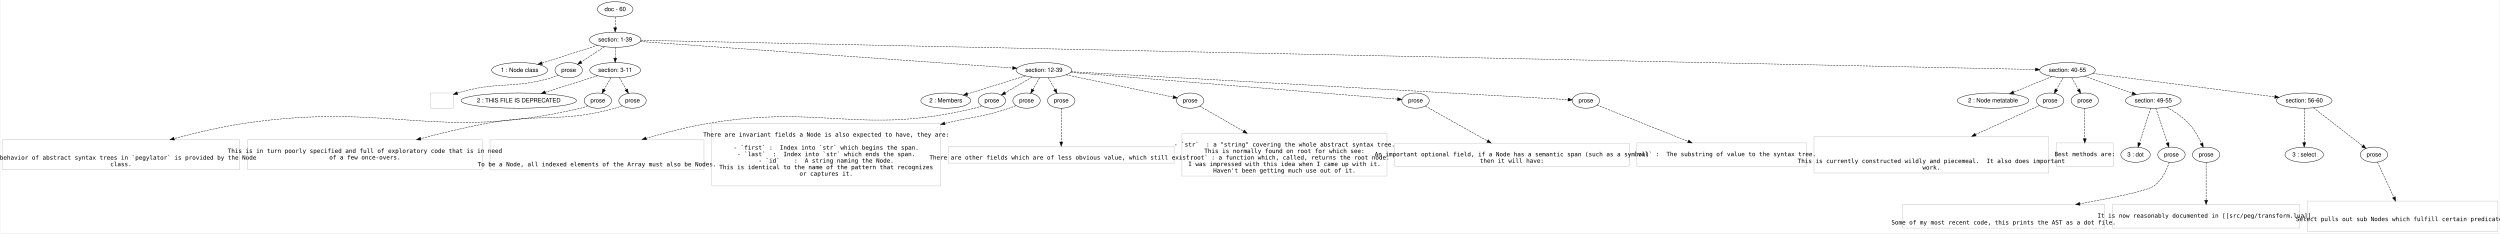
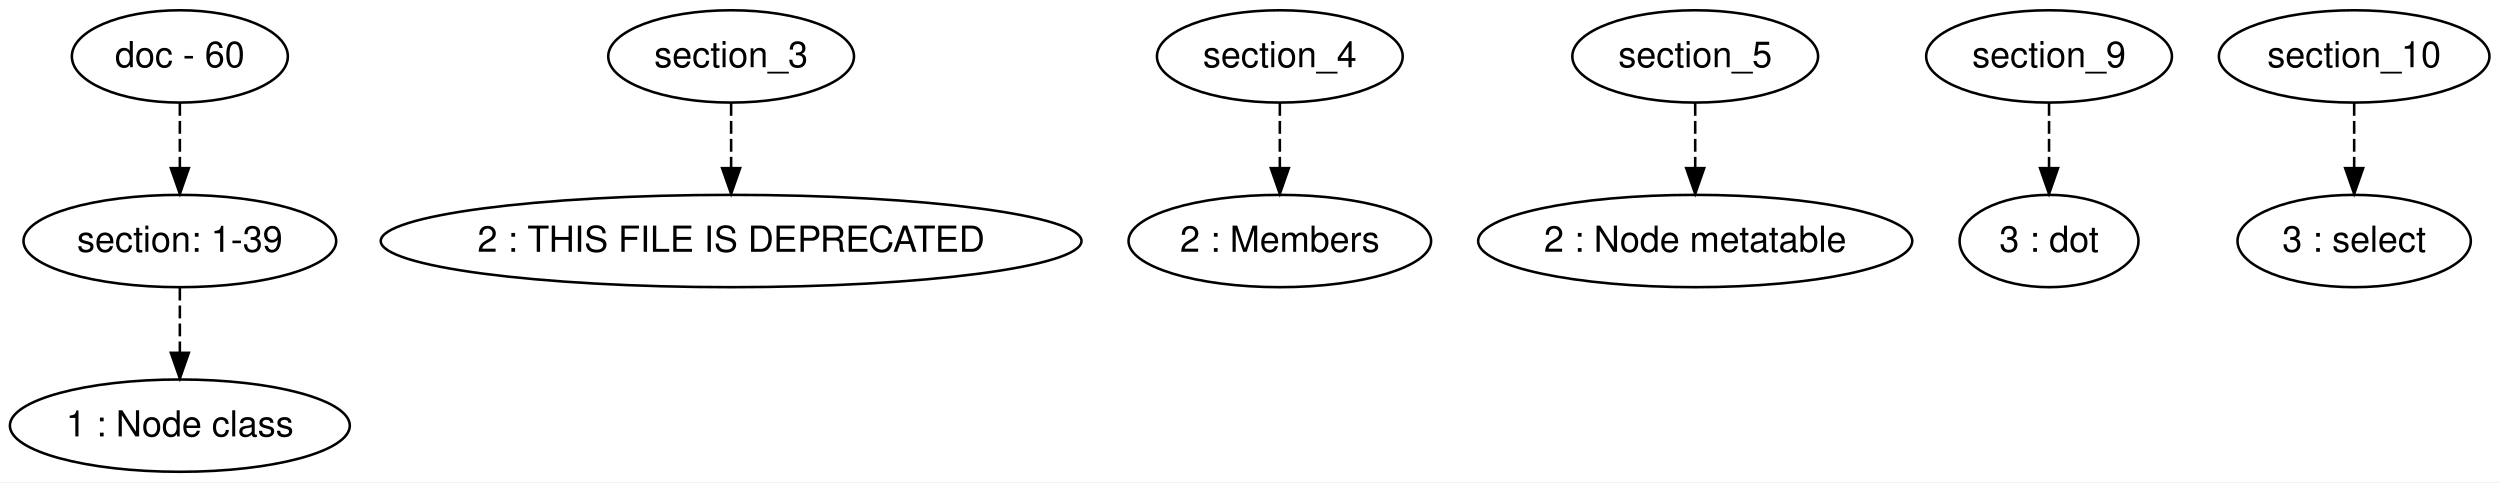
- <svg xmlns="http://www.w3.org/2000/svg" width="5911pt" height="551pt" viewBox="0.00 0.00 5911.00 551.20">
-   <g id="graph0" class="graph" transform="scale(1 1) rotate(0) translate(4 547.2002)">
-     <polygon fill="#ffffff" stroke="transparent" points="-4,4 -4,-547.2 5907,-547.2 5907,4 -4,4" />
+ <svg xmlns="http://www.w3.org/2000/svg" width="975pt" height="188pt" viewBox="0.00 0.00 975.02 188.00">
+   <g id="graph0" class="graph" transform="scale(1 1) rotate(0) translate(4 184)">
+     <polygon fill="#ffffff" stroke="transparent" points="-4,4 -4,-184 971.025,-184 971.025,4 -4,4" />
    <g id="node1" class="node">
-       <ellipse fill="none" stroke="#000000" cx="1450" cy="-525.2" rx="42.122" ry="18" />
-       <text text-anchor="middle" x="1450" y="-521" font-family="Helvetica,sans-Serif" font-size="14.00" fill="#000000">doc - 60</text>
+       <ellipse fill="none" stroke="#000000" cx="66.143" cy="-162" rx="42.122" ry="18" />
+       <text text-anchor="middle" x="66.143" y="-157.8" font-family="Helvetica,sans-Serif" font-size="14.00" fill="#000000">doc - 60</text>
    </g>
    <g id="node2" class="node">
-       <ellipse fill="none" stroke="#000000" cx="1450" cy="-453.2" rx="60.983" ry="18" />
-       <text text-anchor="middle" x="1450" y="-449" font-family="Helvetica,sans-Serif" font-size="14.00" fill="#000000">section: 1-39</text>
+       <ellipse fill="none" stroke="#000000" cx="66.143" cy="-90" rx="60.983" ry="18" />
+       <text text-anchor="middle" x="66.143" y="-85.8" font-family="Helvetica,sans-Serif" font-size="14.00" fill="#000000">section: 1-39</text>
    </g>
    <g id="edge1" class="edge">
-       <path fill="none" stroke="#000000" stroke-dasharray="5,2" d="M1450,-507.032C1450,-499.331 1450,-490.175 1450,-481.617" />
-       <polygon fill="#000000" stroke="#000000" points="1453.5,-481.613 1450,-471.613 1446.5,-481.614 1453.5,-481.613" />
+       <path fill="none" stroke="#000000" stroke-dasharray="5,2" d="M66.143,-143.831C66.143,-136.131 66.143,-126.974 66.143,-118.417" />
+       <polygon fill="#000000" stroke="#000000" points="69.643,-118.413 66.143,-108.413 62.643,-118.413 69.643,-118.413" />
    </g>
    <g id="node3" class="node">
-       <ellipse fill="none" stroke="#000000" cx="1224" cy="-381.2" rx="66.286" ry="18" />
-       <text text-anchor="middle" x="1224" y="-377" font-family="Helvetica,sans-Serif" font-size="14.00" fill="#000000">1 : Node class</text>
+       <ellipse fill="none" stroke="#000000" cx="66.143" cy="-18" rx="66.286" ry="18" />
+       <text text-anchor="middle" x="66.143" y="-13.8" font-family="Helvetica,sans-Serif" font-size="14.00" fill="#000000">1 : Node class</text>
    </g>
    <g id="edge2" class="edge">
-       <path fill="none" stroke="#000000" stroke-dasharray="5,2" d="M1408.548,-439.994C1371.465,-428.18 1316.918,-410.803 1276.739,-398.002" />
-       <polygon fill="#000000" stroke="#000000" points="1277.702,-394.636 1267.112,-394.935 1275.577,-401.305 1277.702,-394.636" />
+       <path fill="none" stroke="#000000" stroke-dasharray="5,2" d="M66.143,-71.831C66.143,-64.131 66.143,-54.974 66.143,-46.417" />
+       <polygon fill="#000000" stroke="#000000" points="69.643,-46.413 66.143,-36.413 62.643,-46.413 69.643,-46.413" />
    </g>
    <g id="node4" class="node">
-       <ellipse fill="none" stroke="#000000" cx="1340" cy="-381.2" rx="32.459" ry="18" />
-       <text text-anchor="middle" x="1340" y="-377" font-family="Helvetica,sans-Serif" font-size="14.00" fill="#000000">prose</text>
+       <ellipse fill="none" stroke="#000000" cx="281.143" cy="-162" rx="47.927" ry="18" />
+       <text text-anchor="middle" x="281.143" y="-157.8" font-family="Helvetica,sans-Serif" font-size="14.00" fill="#000000">section_3</text>
+     </g>
+     <g id="node5" class="node">
+       <ellipse fill="none" stroke="#000000" cx="281.143" cy="-90" rx="136.651" ry="18" />
+       <text text-anchor="middle" x="281.143" y="-85.8" font-family="Helvetica,sans-Serif" font-size="14.00" fill="#000000">2 : THIS FILE IS DEPRECATED</text>
    </g>
    <g id="edge3" class="edge">
-       <path fill="none" stroke="#000000" stroke-dasharray="5,2" d="M1424.764,-436.682C1408.343,-425.934 1386.858,-411.871 1369.628,-400.593" />
-       <polygon fill="#000000" stroke="#000000" points="1371.338,-397.53 1361.055,-394.981 1367.505,-403.387 1371.338,-397.53" />
+       <path fill="none" stroke="#000000" stroke-dasharray="5,2" d="M281.143,-143.831C281.143,-136.131 281.143,-126.974 281.143,-118.417" />
+       <polygon fill="#000000" stroke="#000000" points="284.643,-118.413 281.143,-108.413 277.643,-118.413 284.643,-118.413" />
    </g>
-     <g id="node5" class="node">
-       <ellipse fill="none" stroke="#000000" cx="1450" cy="-381.2" rx="60.178" ry="18" />
-       <text text-anchor="middle" x="1450" y="-377" font-family="Helvetica,sans-Serif" font-size="14.00" fill="#000000">section: 3-11</text>
+     <g id="node6" class="node">
+       <ellipse fill="none" stroke="#000000" cx="495.143" cy="-162" rx="47.927" ry="18" />
+       <text text-anchor="middle" x="495.143" y="-157.8" font-family="Helvetica,sans-Serif" font-size="14.00" fill="#000000">section_4</text>
+     </g>
+     <g id="node7" class="node">
+       <ellipse fill="none" stroke="#000000" cx="495.143" cy="-90" rx="59.003" ry="18" />
+       <text text-anchor="middle" x="495.143" y="-85.8" font-family="Helvetica,sans-Serif" font-size="14.00" fill="#000000">2 : Members</text>
    </g>
    <g id="edge4" class="edge">
-       <path fill="none" stroke="#000000" stroke-dasharray="5,2" d="M1450,-435.032C1450,-427.331 1450,-418.175 1450,-409.617" />
-       <polygon fill="#000000" stroke="#000000" points="1453.5,-409.613 1450,-399.613 1446.5,-409.614 1453.5,-409.613" />
+       <path fill="none" stroke="#000000" stroke-dasharray="5,2" d="M495.143,-143.831C495.143,-136.131 495.143,-126.974 495.143,-118.417" />
+       <polygon fill="#000000" stroke="#000000" points="498.643,-118.413 495.143,-108.413 491.643,-118.413 498.643,-118.413" />
    </g>
-     <g id="node6" class="node">
-       <ellipse fill="none" stroke="#000000" cx="2464" cy="-381.2" rx="65.819" ry="18" />
-       <text text-anchor="middle" x="2464" y="-377" font-family="Helvetica,sans-Serif" font-size="14.00" fill="#000000">section: 12-39</text>
+     <g id="node8" class="node">
+       <ellipse fill="none" stroke="#000000" cx="657.143" cy="-162" rx="47.927" ry="18" />
+       <text text-anchor="middle" x="657.143" y="-157.8" font-family="Helvetica,sans-Serif" font-size="14.00" fill="#000000">section_5</text>
+     </g>
+     <g id="node9" class="node">
+       <ellipse fill="none" stroke="#000000" cx="657.143" cy="-90" rx="84.663" ry="18" />
+       <text text-anchor="middle" x="657.143" y="-85.8" font-family="Helvetica,sans-Serif" font-size="14.00" fill="#000000">2 : Node metatable</text>
    </g>
    <g id="edge5" class="edge">
-       <path fill="none" stroke="#000000" stroke-dasharray="5,2" d="M1509.272,-448.992C1684.162,-436.573 2197.798,-400.102 2390.149,-386.444" />
-       <polygon fill="#000000" stroke="#000000" points="2390.435,-389.933 2400.162,-385.733 2389.939,-382.95 2390.435,-389.933" />
+       <path fill="none" stroke="#000000" stroke-dasharray="5,2" d="M657.143,-143.831C657.143,-136.131 657.143,-126.974 657.143,-118.417" />
+       <polygon fill="#000000" stroke="#000000" points="660.643,-118.413 657.143,-108.413 653.643,-118.413 660.643,-118.413" />
    </g>
-     <g id="node7" class="node">
-       <ellipse fill="none" stroke="#000000" cx="4885" cy="-381.2" rx="65.819" ry="18" />
-       <text text-anchor="middle" x="4885" y="-377" font-family="Helvetica,sans-Serif" font-size="14.00" fill="#000000">section: 40-55</text>
+     <g id="node10" class="node">
+       <ellipse fill="none" stroke="#000000" cx="795.143" cy="-162" rx="47.927" ry="18" />
+       <text text-anchor="middle" x="795.143" y="-157.8" font-family="Helvetica,sans-Serif" font-size="14.00" fill="#000000">section_9</text>
+     </g>
+     <g id="node11" class="node">
+       <ellipse fill="none" stroke="#000000" cx="795.143" cy="-90" rx="34.881" ry="18" />
+       <text text-anchor="middle" x="795.143" y="-85.8" font-family="Helvetica,sans-Serif" font-size="14.00" fill="#000000">3 : dot</text>
    </g>
    <g id="edge6" class="edge">
-       <path fill="none" stroke="#000000" stroke-dasharray="5,2" d="M1510.713,-451.928C1926.258,-443.217 4347.991,-392.456 4809.159,-382.79" />
-       <polygon fill="#000000" stroke="#000000" points="4809.442,-386.285 4819.366,-382.576 4809.295,-379.286 4809.442,-386.285" />
+       <path fill="none" stroke="#000000" stroke-dasharray="5,2" d="M795.143,-143.831C795.143,-136.131 795.143,-126.974 795.143,-118.417" />
+       <polygon fill="#000000" stroke="#000000" points="798.643,-118.413 795.143,-108.413 791.643,-118.413 798.643,-118.413" />
    </g>
-     <g id="node8" class="node">
-       <polygon fill="none" stroke="#c0c0c0" points="1067,-327.2 1013,-327.2 1013,-291.2 1067,-291.2 1067,-327.2" />
+     <g id="node12" class="node">
+       <ellipse fill="none" stroke="#000000" cx="914.143" cy="-162" rx="52.764" ry="18" />
+       <text text-anchor="middle" x="914.143" y="-157.8" font-family="Helvetica,sans-Serif" font-size="14.00" fill="#000000">section_10</text>
+     </g>
+     <g id="node13" class="node">
+       <ellipse fill="none" stroke="#000000" cx="914.143" cy="-90" rx="45.496" ry="18" />
+       <text text-anchor="middle" x="914.143" y="-85.8" font-family="Helvetica,sans-Serif" font-size="14.00" fill="#000000">3 : select</text>
    </g>
    <g id="edge7" class="edge">
-       <path fill="none" stroke="#000000" stroke-dasharray="5,2" d="M1315.663,-369.311C1310.271,-367.019 1304.517,-364.828 1299,-363.2 1205.718,-335.681 1173.563,-356.603 1076.732,-326.884" />
-       <polygon fill="#000000" stroke="#000000" points="1077.745,-323.534 1067.155,-323.847 1075.629,-330.207 1077.745,-323.534" />
-     </g>
-     <g id="node9" class="node">
-       <ellipse fill="none" stroke="#000000" cx="1222" cy="-309.2" rx="136.651" ry="18" />
-       <text text-anchor="middle" x="1222" y="-305" font-family="Helvetica,sans-Serif" font-size="14.00" fill="#000000">2 : THIS FILE IS DEPRECATED</text>
-     </g>
-     <g id="edge8" class="edge">
-       <path fill="none" stroke="#000000" stroke-dasharray="5,2" d="M1408.446,-368.078C1373.871,-357.159 1324.115,-341.447 1284.697,-329" />
-       <polygon fill="#000000" stroke="#000000" points="1285.504,-325.584 1274.915,-325.91 1283.396,-332.259 1285.504,-325.584" />
-     </g>
-     <g id="node10" class="node">
-       <ellipse fill="none" stroke="#000000" cx="1409" cy="-309.2" rx="32.459" ry="18" />
-       <text text-anchor="middle" x="1409" y="-305" font-family="Helvetica,sans-Serif" font-size="14.00" fill="#000000">prose</text>
-     </g>
-     <g id="edge9" class="edge">
-       <path fill="none" stroke="#000000" stroke-dasharray="5,2" d="M1439.865,-363.402C1435.063,-354.97 1429.232,-344.729 1423.936,-335.429" />
-       <polygon fill="#000000" stroke="#000000" points="1426.867,-333.503 1418.877,-326.545 1420.784,-336.967 1426.867,-333.503" />
-     </g>
-     <g id="node11" class="node">
-       <ellipse fill="none" stroke="#000000" cx="1491" cy="-309.2" rx="32.459" ry="18" />
-       <text text-anchor="middle" x="1491" y="-305" font-family="Helvetica,sans-Serif" font-size="14.00" fill="#000000">prose</text>
-     </g>
-     <g id="edge10" class="edge">
-       <path fill="none" stroke="#000000" stroke-dasharray="5,2" d="M1460.135,-363.402C1464.937,-354.97 1470.768,-344.729 1476.064,-335.429" />
-       <polygon fill="#000000" stroke="#000000" points="1479.216,-336.967 1481.123,-326.545 1473.133,-333.503 1479.216,-336.967" />
-     </g>
-     <g id="node14" class="node">
-       <ellipse fill="none" stroke="#000000" cx="2232" cy="-309.2" rx="59.003" ry="18" />
-       <text text-anchor="middle" x="2232" y="-305" font-family="Helvetica,sans-Serif" font-size="14.00" fill="#000000">2 : Members</text>
-     </g>
-     <g id="edge13" class="edge">
-       <path fill="none" stroke="#000000" stroke-dasharray="5,2" d="M2420.363,-367.658C2381.356,-355.552 2324.172,-337.805 2283.053,-325.044" />
-       <polygon fill="#000000" stroke="#000000" points="2284.08,-321.698 2273.492,-322.077 2282.005,-328.384 2284.08,-321.698" />
-     </g>
-     <g id="node15" class="node">
-       <ellipse fill="none" stroke="#000000" cx="2341" cy="-309.2" rx="32.459" ry="18" />
-       <text text-anchor="middle" x="2341" y="-305" font-family="Helvetica,sans-Serif" font-size="14.00" fill="#000000">prose</text>
-     </g>
-     <g id="edge14" class="edge">
-       <path fill="none" stroke="#000000" stroke-dasharray="5,2" d="M2436.089,-364.862C2417.121,-353.759 2392.003,-339.056 2372.346,-327.549" />
-       <polygon fill="#000000" stroke="#000000" points="2373.862,-324.381 2363.464,-322.35 2370.326,-330.422 2373.862,-324.381" />
-     </g>
-     <g id="node16" class="node">
-       <ellipse fill="none" stroke="#000000" cx="2423" cy="-309.2" rx="32.459" ry="18" />
-       <text text-anchor="middle" x="2423" y="-305" font-family="Helvetica,sans-Serif" font-size="14.00" fill="#000000">prose</text>
-     </g>
-     <g id="edge15" class="edge">
-       <path fill="none" stroke="#000000" stroke-dasharray="5,2" d="M2453.865,-363.402C2449.063,-354.97 2443.231,-344.729 2437.936,-335.429" />
-       <polygon fill="#000000" stroke="#000000" points="2440.867,-333.503 2432.877,-326.545 2434.784,-336.967 2440.867,-333.503" />
-     </g>
-     <g id="node17" class="node">
-       <ellipse fill="none" stroke="#000000" cx="2505" cy="-309.2" rx="32.459" ry="18" />
-       <text text-anchor="middle" x="2505" y="-305" font-family="Helvetica,sans-Serif" font-size="14.00" fill="#000000">prose</text>
-     </g>
-     <g id="edge16" class="edge">
-       <path fill="none" stroke="#000000" stroke-dasharray="5,2" d="M2474.135,-363.402C2478.937,-354.97 2484.769,-344.729 2490.064,-335.429" />
-       <polygon fill="#000000" stroke="#000000" points="2493.216,-336.967 2495.123,-326.545 2487.133,-333.503 2493.216,-336.967" />
-     </g>
-     <g id="node18" class="node">
-       <ellipse fill="none" stroke="#000000" cx="2810" cy="-309.2" rx="32.459" ry="18" />
-       <text text-anchor="middle" x="2810" y="-305" font-family="Helvetica,sans-Serif" font-size="14.00" fill="#000000">prose</text>
-     </g>
-     <g id="edge17" class="edge">
-       <path fill="none" stroke="#000000" stroke-dasharray="5,2" d="M2516.55,-370.265C2586.032,-355.806 2706.976,-330.639 2769.693,-317.588" />
-       <polygon fill="#000000" stroke="#000000" points="2770.53,-320.989 2779.608,-315.525 2769.104,-314.135 2770.53,-320.989" />
-     </g>
-     <g id="node19" class="node">
-       <ellipse fill="none" stroke="#000000" cx="3343" cy="-309.2" rx="32.459" ry="18" />
-       <text text-anchor="middle" x="3343" y="-305" font-family="Helvetica,sans-Serif" font-size="14.00" fill="#000000">prose</text>
-     </g>
-     <g id="edge18" class="edge">
-       <path fill="none" stroke="#000000" stroke-dasharray="5,2" d="M2527.215,-376.022C2696.767,-362.134 3158.383,-324.322 3300.67,-312.668" />
-       <polygon fill="#000000" stroke="#000000" points="3301.062,-316.147 3310.743,-311.842 3300.491,-309.171 3301.062,-316.147" />
-     </g>
-     <g id="node20" class="node">
-       <ellipse fill="none" stroke="#000000" cx="3746" cy="-309.2" rx="32.459" ry="18" />
-       <text text-anchor="middle" x="3746" y="-305" font-family="Helvetica,sans-Serif" font-size="14.00" fill="#000000">prose</text>
-     </g>
-     <g id="edge19" class="edge">
-       <path fill="none" stroke="#000000" stroke-dasharray="5,2" d="M2528.453,-377.58C2755.691,-364.818 3515.939,-322.121 3703.768,-311.572" />
-       <polygon fill="#000000" stroke="#000000" points="3704.012,-315.064 3713.8,-311.009 3703.619,-308.075 3704.012,-315.064" />
-     </g>
-     <g id="node27" class="node">
-       <ellipse fill="none" stroke="#000000" cx="4709" cy="-309.2" rx="84.663" ry="18" />
-       <text text-anchor="middle" x="4709" y="-305" font-family="Helvetica,sans-Serif" font-size="14.00" fill="#000000">2 : Node metatable</text>
-     </g>
-     <g id="edge26" class="edge">
-       <path fill="none" stroke="#000000" stroke-dasharray="5,2" d="M4848.105,-366.107C4821.842,-355.363 4786.286,-340.817 4757.696,-329.121" />
-       <polygon fill="#000000" stroke="#000000" points="4758.872,-325.821 4748.291,-325.274 4756.221,-332.3 4758.872,-325.821" />
-     </g>
-     <g id="node28" class="node">
-       <ellipse fill="none" stroke="#000000" cx="4844" cy="-309.2" rx="32.459" ry="18" />
-       <text text-anchor="middle" x="4844" y="-305" font-family="Helvetica,sans-Serif" font-size="14.00" fill="#000000">prose</text>
-     </g>
-     <g id="edge27" class="edge">
-       <path fill="none" stroke="#000000" stroke-dasharray="5,2" d="M4874.865,-363.402C4870.063,-354.97 4864.231,-344.729 4858.936,-335.429" />
-       <polygon fill="#000000" stroke="#000000" points="4861.867,-333.503 4853.877,-326.545 4855.784,-336.967 4861.867,-333.503" />
-     </g>
-     <g id="node29" class="node">
-       <ellipse fill="none" stroke="#000000" cx="4926" cy="-309.2" rx="32.459" ry="18" />
-       <text text-anchor="middle" x="4926" y="-305" font-family="Helvetica,sans-Serif" font-size="14.00" fill="#000000">prose</text>
-     </g>
-     <g id="edge28" class="edge">
-       <path fill="none" stroke="#000000" stroke-dasharray="5,2" d="M4895.135,-363.402C4899.937,-354.97 4905.769,-344.729 4911.064,-335.429" />
-       <polygon fill="#000000" stroke="#000000" points="4914.216,-336.967 4916.123,-326.545 4908.133,-333.503 4914.216,-336.967" />
-     </g>
-     <g id="node30" class="node">
-       <ellipse fill="none" stroke="#000000" cx="5088" cy="-309.2" rx="65.819" ry="18" />
-       <text text-anchor="middle" x="5088" y="-305" font-family="Helvetica,sans-Serif" font-size="14.00" fill="#000000">section: 49-55</text>
-     </g>
-     <g id="edge29" class="edge">
-       <path fill="none" stroke="#000000" stroke-dasharray="5,2" d="M4925.592,-366.803C4958.061,-355.287 5003.725,-339.091 5038.366,-326.804" />
-       <polygon fill="#000000" stroke="#000000" points="5039.57,-330.091 5047.825,-323.45 5037.23,-323.494 5039.57,-330.091" />
-     </g>
-     <g id="node31" class="node">
-       <ellipse fill="none" stroke="#000000" cx="5445" cy="-309.2" rx="65.819" ry="18" />
-       <text text-anchor="middle" x="5445" y="-305" font-family="Helvetica,sans-Serif" font-size="14.00" fill="#000000">section: 56-60</text>
-     </g>
-     <g id="edge30" class="edge">
-       <path fill="none" stroke="#000000" stroke-dasharray="5,2" d="M4944.664,-373.529C5049.062,-360.106 5264.302,-332.433 5375.345,-318.156" />
-       <polygon fill="#000000" stroke="#000000" points="5375.962,-321.606 5385.434,-316.859 5375.069,-314.663 5375.962,-321.606" />
-     </g>
-     <g id="node12" class="node">
-       <polygon fill="none" stroke="#c0c0c0" points="562,-216.601 0,-216.601 0,-146 562,-146 562,-216.601" />
-       <text text-anchor="middle" x="281" y="-169.5" font-family="Inconsolata" font-size="14.00" fill="#000000">  The behavior of abstract syntax trees in `pegylator` is provided by the Node</text>
-       <text text-anchor="middle" x="281" y="-154.1" font-family="Inconsolata" font-size="14.00" fill="#000000">class.</text>
-     </g>
-     <g id="edge11" class="edge">
-       <path fill="none" stroke="#000000" stroke-dasharray="5,2" d="M1385.228,-297.01C1379.704,-294.676 1373.753,-292.544 1368,-291.2 1022.707,-210.565 921.742,-307.252 571,-255.2 516.442,-247.104 457.264,-233.014 406.679,-219.294" />
-       <polygon fill="#000000" stroke="#000000" points="407.578,-215.912 397.009,-216.648 405.731,-222.664 407.578,-215.912" />
-     </g>
-     <g id="node13" class="node">
-       <polygon fill="none" stroke="#c0c0c0" points="1135.5,-216.601 580.5,-216.601 580.5,-146 1135.5,-146 1135.5,-216.601" />
-       <text text-anchor="middle" x="858" y="-185.5" font-family="Inconsolata" font-size="14.00" fill="#000000">This is in turn poorly specified and full of exploratory code that is in need</text>
-       <text text-anchor="middle" x="858" y="-170.1" font-family="Inconsolata" font-size="14.00" fill="#000000">of a few once-overs.</text>
-     </g>
-     <g id="edge12" class="edge">
-       <path fill="none" stroke="#000000" stroke-dasharray="5,2" d="M1466.714,-297.132C1461.319,-294.851 1455.551,-292.71 1450,-291.2 1318.289,-255.373 1279.174,-280.275 1145,-255.2 1093.898,-245.65 1038.427,-232.127 989.996,-219.254" />
-       <polygon fill="#000000" stroke="#000000" points="990.655,-215.808 980.09,-216.605 988.846,-222.57 990.655,-215.808" />
-     </g>
-     <g id="node21" class="node">
-       <polygon fill="none" stroke="#c0c0c0" points="1660,-217.201 1154,-217.201 1154,-145.399 1660,-145.399 1660,-217.201" />
-       <text text-anchor="middle" x="1407" y="-153.8" font-family="Inconsolata" font-size="14.00" fill="#000000">  To be a Node, all indexed elements of the Array must also be Nodes. </text>
-     </g>
-     <g id="edge20" class="edge">
-       <path fill="none" stroke="#000000" stroke-dasharray="5,2" d="M2316.779,-296.877C2311.38,-294.611 2305.594,-292.542 2300,-291.2 2026.842,-225.702 1946.041,-301.603 1669,-255.2 1620.581,-247.09 1568.317,-233.394 1523.302,-219.981" />
-       <polygon fill="#000000" stroke="#000000" points="1524.098,-216.565 1513.514,-217.035 1522.081,-223.268 1524.098,-216.565" />
-     </g>
-     <g id="node22" class="node">
-       <polygon fill="none" stroke="#c0c0c0" points="2219.5,-255.101 1678.5,-255.101 1678.5,-107.5 2219.5,-107.5 2219.5,-255.101" />
-       <text text-anchor="middle" x="1949" y="-224" font-family="Inconsolata" font-size="14.00" fill="#000000">There are invariant fields a Node is also expected to have, they are:</text>
-       <text text-anchor="middle" x="1949" y="-208.6" font-family="Inconsolata" font-size="14.00" fill="#000000"> </text>
-       <text text-anchor="middle" x="1949" y="-193.2" font-family="Inconsolata" font-size="14.00" fill="#000000">  - `first` :  Index into `str` which begins the span.</text>
-       <text text-anchor="middle" x="1949" y="-177.8" font-family="Inconsolata" font-size="14.00" fill="#000000">  - `last`  :  Index into `str` which ends the span.</text>
-       <text text-anchor="middle" x="1949" y="-162.4" font-family="Inconsolata" font-size="14.00" fill="#000000">  - `id`    :  A string naming the Node. </text>
-       <text text-anchor="middle" x="1949" y="-147" font-family="Inconsolata" font-size="14.00" fill="#000000">               This is identical to the name of the pattern that recognizes</text>
-       <text text-anchor="middle" x="1949" y="-131.6" font-family="Inconsolata" font-size="14.00" fill="#000000">               or captures it.</text>
-     </g>
-     <g id="edge21" class="edge">
-       <path fill="none" stroke="#000000" stroke-dasharray="5,2" d="M2398.133,-297.419C2392.875,-295.173 2387.309,-292.974 2382,-291.2 2318.718,-270.061 2298.577,-271.892 2229.834,-255.357" />
-       <polygon fill="#000000" stroke="#000000" points="2230.348,-251.88 2219.802,-252.898 2228.682,-258.678 2230.348,-251.88" />
-     </g>
-     <g id="node23" class="node">
-       <polygon fill="none" stroke="#c0c0c0" points="2772,-201.202 2238,-201.202 2238,-161.398 2772,-161.398 2772,-201.202" />
-       <text text-anchor="middle" x="2505" y="-169.8" font-family="Inconsolata" font-size="14.00" fill="#000000">There are other fields which are of less obvious value, which still exist:</text>
-     </g>
-     <g id="edge22" class="edge">
-       <path fill="none" stroke="#000000" stroke-dasharray="5,2" d="M2505,-291.147C2505,-270.513 2505,-236.405 2505,-211.663" />
-       <polygon fill="#000000" stroke="#000000" points="2508.5,-211.368 2505,-201.368 2501.5,-211.368 2508.5,-211.368" />
-     </g>
-     <g id="node24" class="node">
-       <polygon fill="none" stroke="#c0c0c0" points="3275.5,-231.8 2790.5,-231.8 2790.5,-130.8 3275.5,-130.8 3275.5,-231.8" />
-       <text text-anchor="middle" x="3033" y="-200.6" font-family="Inconsolata" font-size="14.00" fill="#000000">  - `str`  : a "string" covering the whole abstract syntax tree.</text>
-       <text text-anchor="middle" x="3033" y="-185.2" font-family="Inconsolata" font-size="14.00" fill="#000000">             This is normally found on root for which see:</text>
-       <text text-anchor="middle" x="3033" y="-169.8" font-family="Inconsolata" font-size="14.00" fill="#000000">  - `root` : a function which, called, returns the root node.</text>
-       <text text-anchor="middle" x="3033" y="-154.4" font-family="Inconsolata" font-size="14.00" fill="#000000">             I was impressed with this idea when I came up with it.</text>
-       <text text-anchor="middle" x="3033" y="-139" font-family="Inconsolata" font-size="14.00" fill="#000000">             Haven't been getting much use out of it.</text>
-     </g>
-     <g id="edge23" class="edge">
-       <path fill="none" stroke="#000000" stroke-dasharray="5,2" d="M2832.61,-296.233C2857.007,-282.24 2897.517,-259.005 2935.754,-237.075" />
-       <polygon fill="#000000" stroke="#000000" points="2937.964,-239.842 2944.897,-231.831 2934.481,-233.77 2937.964,-239.842" />
-     </g>
-     <g id="node25" class="node">
-       <polygon fill="none" stroke="#c0c0c0" points="3848.5,-208.601 3293.5,-208.601 3293.5,-154 3848.5,-154 3848.5,-208.601" />
-       <text text-anchor="middle" x="3571" y="-177.5" font-family="Inconsolata" font-size="14.00" fill="#000000">An important optional field, if a Node has a semantic span (such as a symbol)</text>
-       <text text-anchor="middle" x="3571" y="-162.1" font-family="Inconsolata" font-size="14.00" fill="#000000">then it will have:</text>
-     </g>
-     <g id="edge24" class="edge">
-       <path fill="none" stroke="#000000" stroke-dasharray="5,2" d="M3366.117,-296.233C3400.257,-277.081 3465.257,-240.618 3512.921,-213.88" />
-       <polygon fill="#000000" stroke="#000000" points="3514.899,-216.784 3521.908,-208.839 3511.474,-210.679 3514.899,-216.784" />
-     </g>
-     <g id="node26" class="node">
-       <polygon fill="none" stroke="#c0c0c0" points="4267.5,-209.202 3866.5,-209.202 3866.5,-153.399 4267.5,-153.399 4267.5,-209.202" />
-       <text text-anchor="middle" x="4067" y="-177.8" font-family="Inconsolata" font-size="14.00" fill="#000000">  - `val` :  The substring of value to the syntax tree.</text>
-     </g>
-     <g id="edge25" class="edge">
-       <path fill="none" stroke="#000000" stroke-dasharray="5,2" d="M3772.269,-298.734C3818.841,-280.177 3917.598,-240.828 3987.949,-212.797" />
-       <polygon fill="#000000" stroke="#000000" points="3989.251,-216.046 3997.246,-209.093 3986.66,-209.543 3989.251,-216.046" />
-     </g>
-     <g id="node32" class="node">
-       <polygon fill="none" stroke="#c0c0c0" points="4840.5,-224.6 4285.5,-224.6 4285.5,-138 4840.5,-138 4840.5,-224.6" />
-       <text text-anchor="middle" x="4563" y="-161.5" font-family="Inconsolata" font-size="14.00" fill="#000000">  This is currently constructed wildly and piecemeal.  It also does important</text>
-       <text text-anchor="middle" x="4563" y="-146.1" font-family="Inconsolata" font-size="14.00" fill="#000000">work. </text>
-     </g>
-     <g id="edge31" class="edge">
-       <path fill="none" stroke="#000000" stroke-dasharray="5,2" d="M4818.568,-297.624C4784.596,-282.162 4722.351,-253.83 4667.796,-228.999" />
-       <polygon fill="#000000" stroke="#000000" points="4668.964,-225.685 4658.413,-224.728 4666.064,-232.056 4668.964,-225.685" />
-     </g>
-     <g id="node33" class="node">
-       <polygon fill="none" stroke="#c0c0c0" points="4993.5,-209.202 4858.5,-209.202 4858.5,-153.399 4993.5,-153.399 4993.5,-209.202" />
-       <text text-anchor="middle" x="4926" y="-177.8" font-family="Inconsolata" font-size="14.00" fill="#000000">Best methods are:</text>
-     </g>
-     <g id="edge32" class="edge">
-       <path fill="none" stroke="#000000" stroke-dasharray="5,2" d="M4926,-291.147C4926,-272.552 4926,-243.016 4926,-219.252" />
-       <polygon fill="#000000" stroke="#000000" points="4929.5,-219.135 4926,-209.135 4922.5,-219.135 4929.5,-219.135" />
-     </g>
-     <g id="node34" class="node">
-       <ellipse fill="none" stroke="#000000" cx="5046" cy="-181.3" rx="34.881" ry="18" />
-       <text text-anchor="middle" x="5046" y="-177.1" font-family="Helvetica,sans-Serif" font-size="14.00" fill="#000000">3 : dot</text>
-     </g>
-     <g id="edge33" class="edge">
-       <path fill="none" stroke="#000000" stroke-dasharray="5,2" d="M5082.072,-291.147C5075.036,-269.722 5063.231,-233.773 5055.051,-208.863" />
-       <polygon fill="#000000" stroke="#000000" points="5058.344,-207.671 5051.898,-199.262 5051.693,-209.855 5058.344,-207.671" />
-     </g>
-     <g id="node35" class="node">
-       <ellipse fill="none" stroke="#000000" cx="5131" cy="-181.3" rx="32.459" ry="18" />
-       <text text-anchor="middle" x="5131" y="-177.1" font-family="Helvetica,sans-Serif" font-size="14.00" fill="#000000">prose</text>
-     </g>
-     <g id="edge34" class="edge">
-       <path fill="none" stroke="#000000" stroke-dasharray="5,2" d="M5094.07,-291.147C5101.273,-269.722 5113.359,-233.773 5121.734,-208.863" />
-       <polygon fill="#000000" stroke="#000000" points="5125.092,-209.856 5124.961,-199.262 5118.457,-207.625 5125.092,-209.856" />
-     </g>
-     <g id="node36" class="node">
-       <ellipse fill="none" stroke="#000000" cx="5213" cy="-181.3" rx="32.459" ry="18" />
-       <text text-anchor="middle" x="5213" y="-177.1" font-family="Helvetica,sans-Serif" font-size="14.00" fill="#000000">prose</text>
-     </g>
-     <g id="edge35" class="edge">
-       <path fill="none" stroke="#000000" stroke-dasharray="5,2" d="M5120.243,-293.446C5137.132,-284.046 5157.299,-270.886 5172,-255.2 5184.757,-241.588 5194.956,-223.268 5201.991,-208.274" />
-       <polygon fill="#000000" stroke="#000000" points="5205.258,-209.541 5206.152,-198.984 5198.87,-206.679 5205.258,-209.541" />
-     </g>
-     <g id="node39" class="node">
-       <ellipse fill="none" stroke="#000000" cx="5445" cy="-181.3" rx="45.496" ry="18" />
-       <text text-anchor="middle" x="5445" y="-177.1" font-family="Helvetica,sans-Serif" font-size="14.00" fill="#000000">3 : select</text>
-     </g>
-     <g id="edge38" class="edge">
-       <path fill="none" stroke="#000000" stroke-dasharray="5,2" d="M5445,-291.147C5445,-270.033 5445,-234.811 5445,-209.952" />
-       <polygon fill="#000000" stroke="#000000" points="5448.5,-209.676 5445,-199.676 5441.5,-209.676 5448.5,-209.676" />
-     </g>
-     <g id="node40" class="node">
-       <ellipse fill="none" stroke="#000000" cx="5610" cy="-181.3" rx="32.459" ry="18" />
-       <text text-anchor="middle" x="5610" y="-177.1" font-family="Helvetica,sans-Serif" font-size="14.00" fill="#000000">prose</text>
-     </g>
-     <g id="edge39" class="edge">
-       <path fill="none" stroke="#000000" stroke-dasharray="5,2" d="M5466.911,-292.216C5496.846,-269.012 5550.502,-227.421 5582.92,-202.291" />
-       <polygon fill="#000000" stroke="#000000" points="5585.311,-204.867 5591.07,-195.974 5581.022,-199.334 5585.311,-204.867" />
-     </g>
-     <g id="node37" class="node">
-       <polygon fill="none" stroke="#c0c0c0" points="4973,-63.602 4495,-63.602 4495,-7.798 4973,-7.798 4973,-63.602" />
-       <text text-anchor="middle" x="4734" y="-16.2" font-family="Inconsolata" font-size="14.00" fill="#000000">  Some of my most recent code, this prints the AST as a dot file. </text>
-     </g>
-     <g id="edge36" class="edge">
-       <path fill="none" stroke="#000000" stroke-dasharray="5,2" d="M5125.912,-163.443C5120.085,-146.345 5108.829,-121.172 5090,-107.4 5074.658,-96.179 4994.774,-79.619 4914.558,-65.24" />
-       <polygon fill="#000000" stroke="#000000" points="4914.728,-61.716 4904.269,-63.408 4913.501,-68.607 4914.728,-61.716" />
-     </g>
-     <g id="node38" class="node">
-       <polygon fill="none" stroke="#c0c0c0" points="5434.5,-63.602 4991.5,-63.602 4991.5,-7.798 5434.5,-7.798 5434.5,-63.602" />
-       <text text-anchor="middle" x="5213" y="-32.2" font-family="Inconsolata" font-size="14.00" fill="#000000">It is now reasonably documented in [[src/peg/transform.lua]].</text>
-     </g>
-     <g id="edge37" class="edge">
-       <path fill="none" stroke="#000000" stroke-dasharray="5,2" d="M5213,-163.154C5213,-140.885 5213,-102.537 5213,-73.707" />
-       <polygon fill="#000000" stroke="#000000" points="5216.5,-73.563 5213,-63.563 5209.5,-73.563 5216.5,-73.563" />
-     </g>
-     <g id="node41" class="node">
-       <polygon fill="none" stroke="#c0c0c0" points="5903,-71.601 5453,-71.601 5453,.201 5903,.201 5903,-71.601" />
-       <text text-anchor="middle" x="5678" y="-24.2" font-family="Inconsolata" font-size="14.00" fill="#000000">  Select pulls out sub Nodes which fulfill certain predicates.</text>
-     </g>
-     <g id="edge40" class="edge">
-       <path fill="none" stroke="#000000" stroke-dasharray="5,2" d="M5618.202,-163.737C5627.755,-143.283 5643.899,-108.717 5657.006,-80.652" />
-       <polygon fill="#000000" stroke="#000000" points="5660.26,-81.955 5661.321,-71.413 5653.918,-78.993 5660.26,-81.955" />
+       <path fill="none" stroke="#000000" stroke-dasharray="5,2" d="M914.143,-143.831C914.143,-136.131 914.143,-126.974 914.143,-118.417" />
+       <polygon fill="#000000" stroke="#000000" points="917.643,-118.413 914.143,-108.413 910.643,-118.413 917.643,-118.413" />
    </g>
  </g>
</svg>
